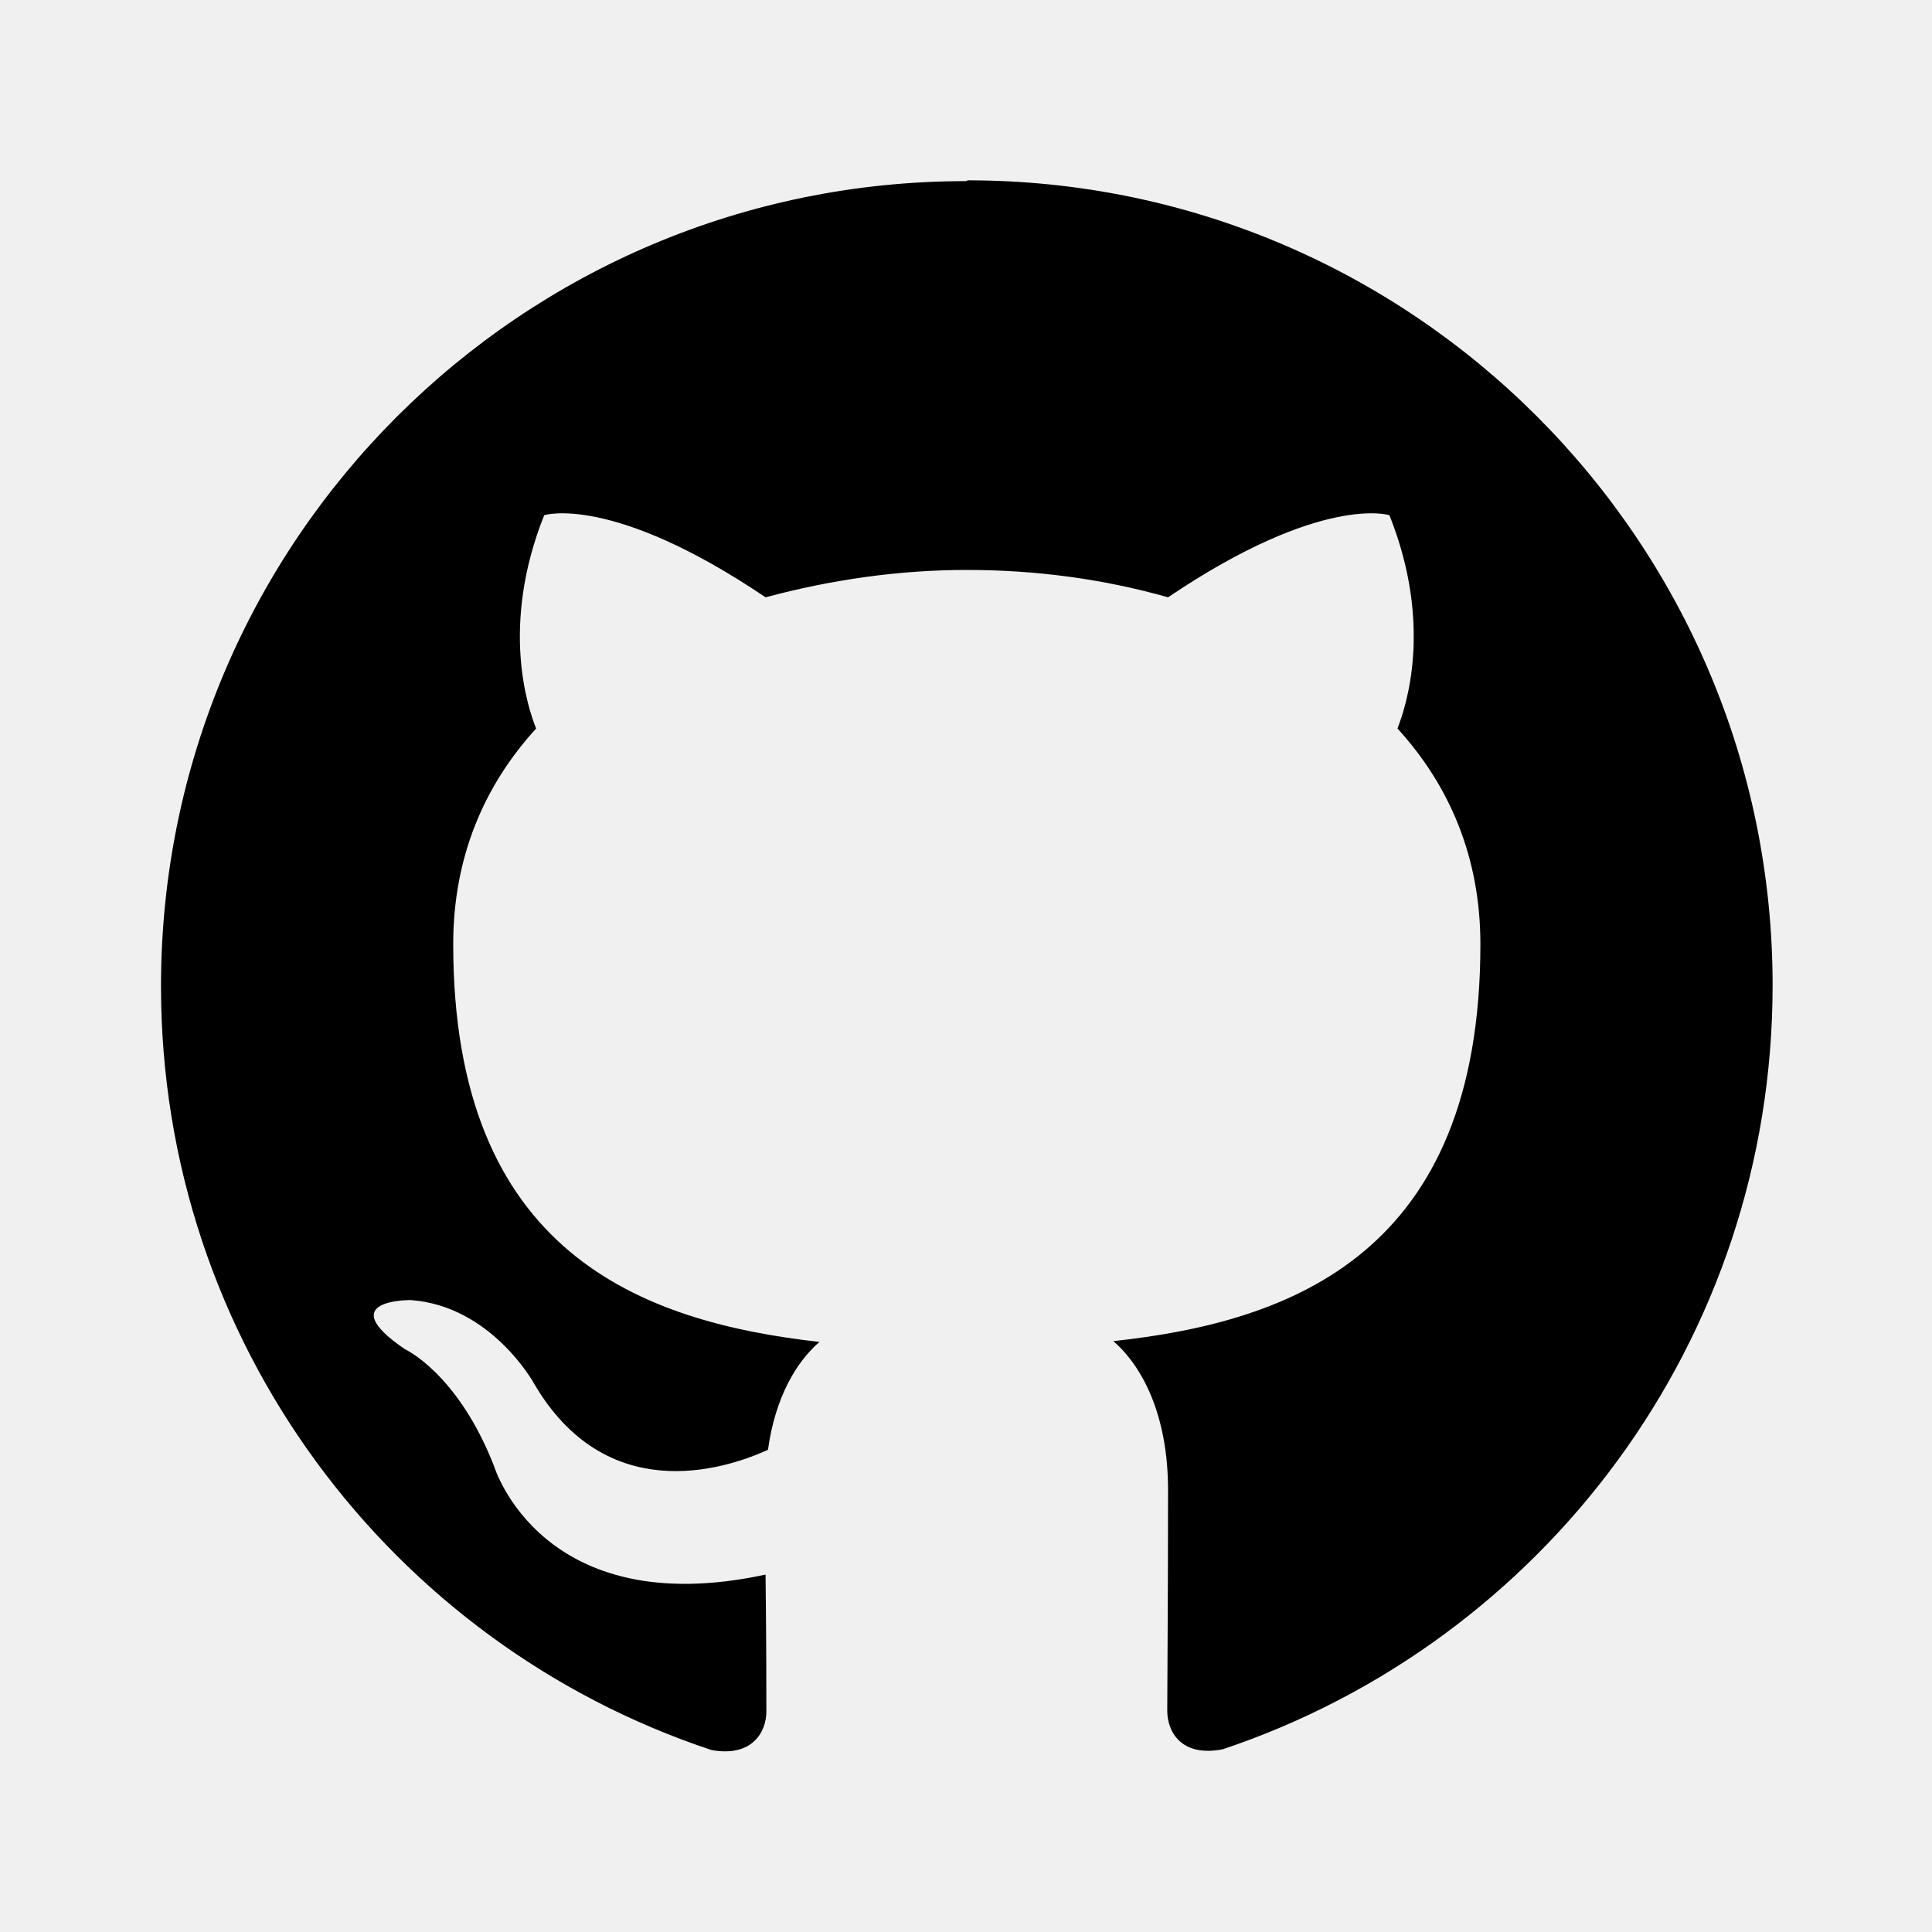
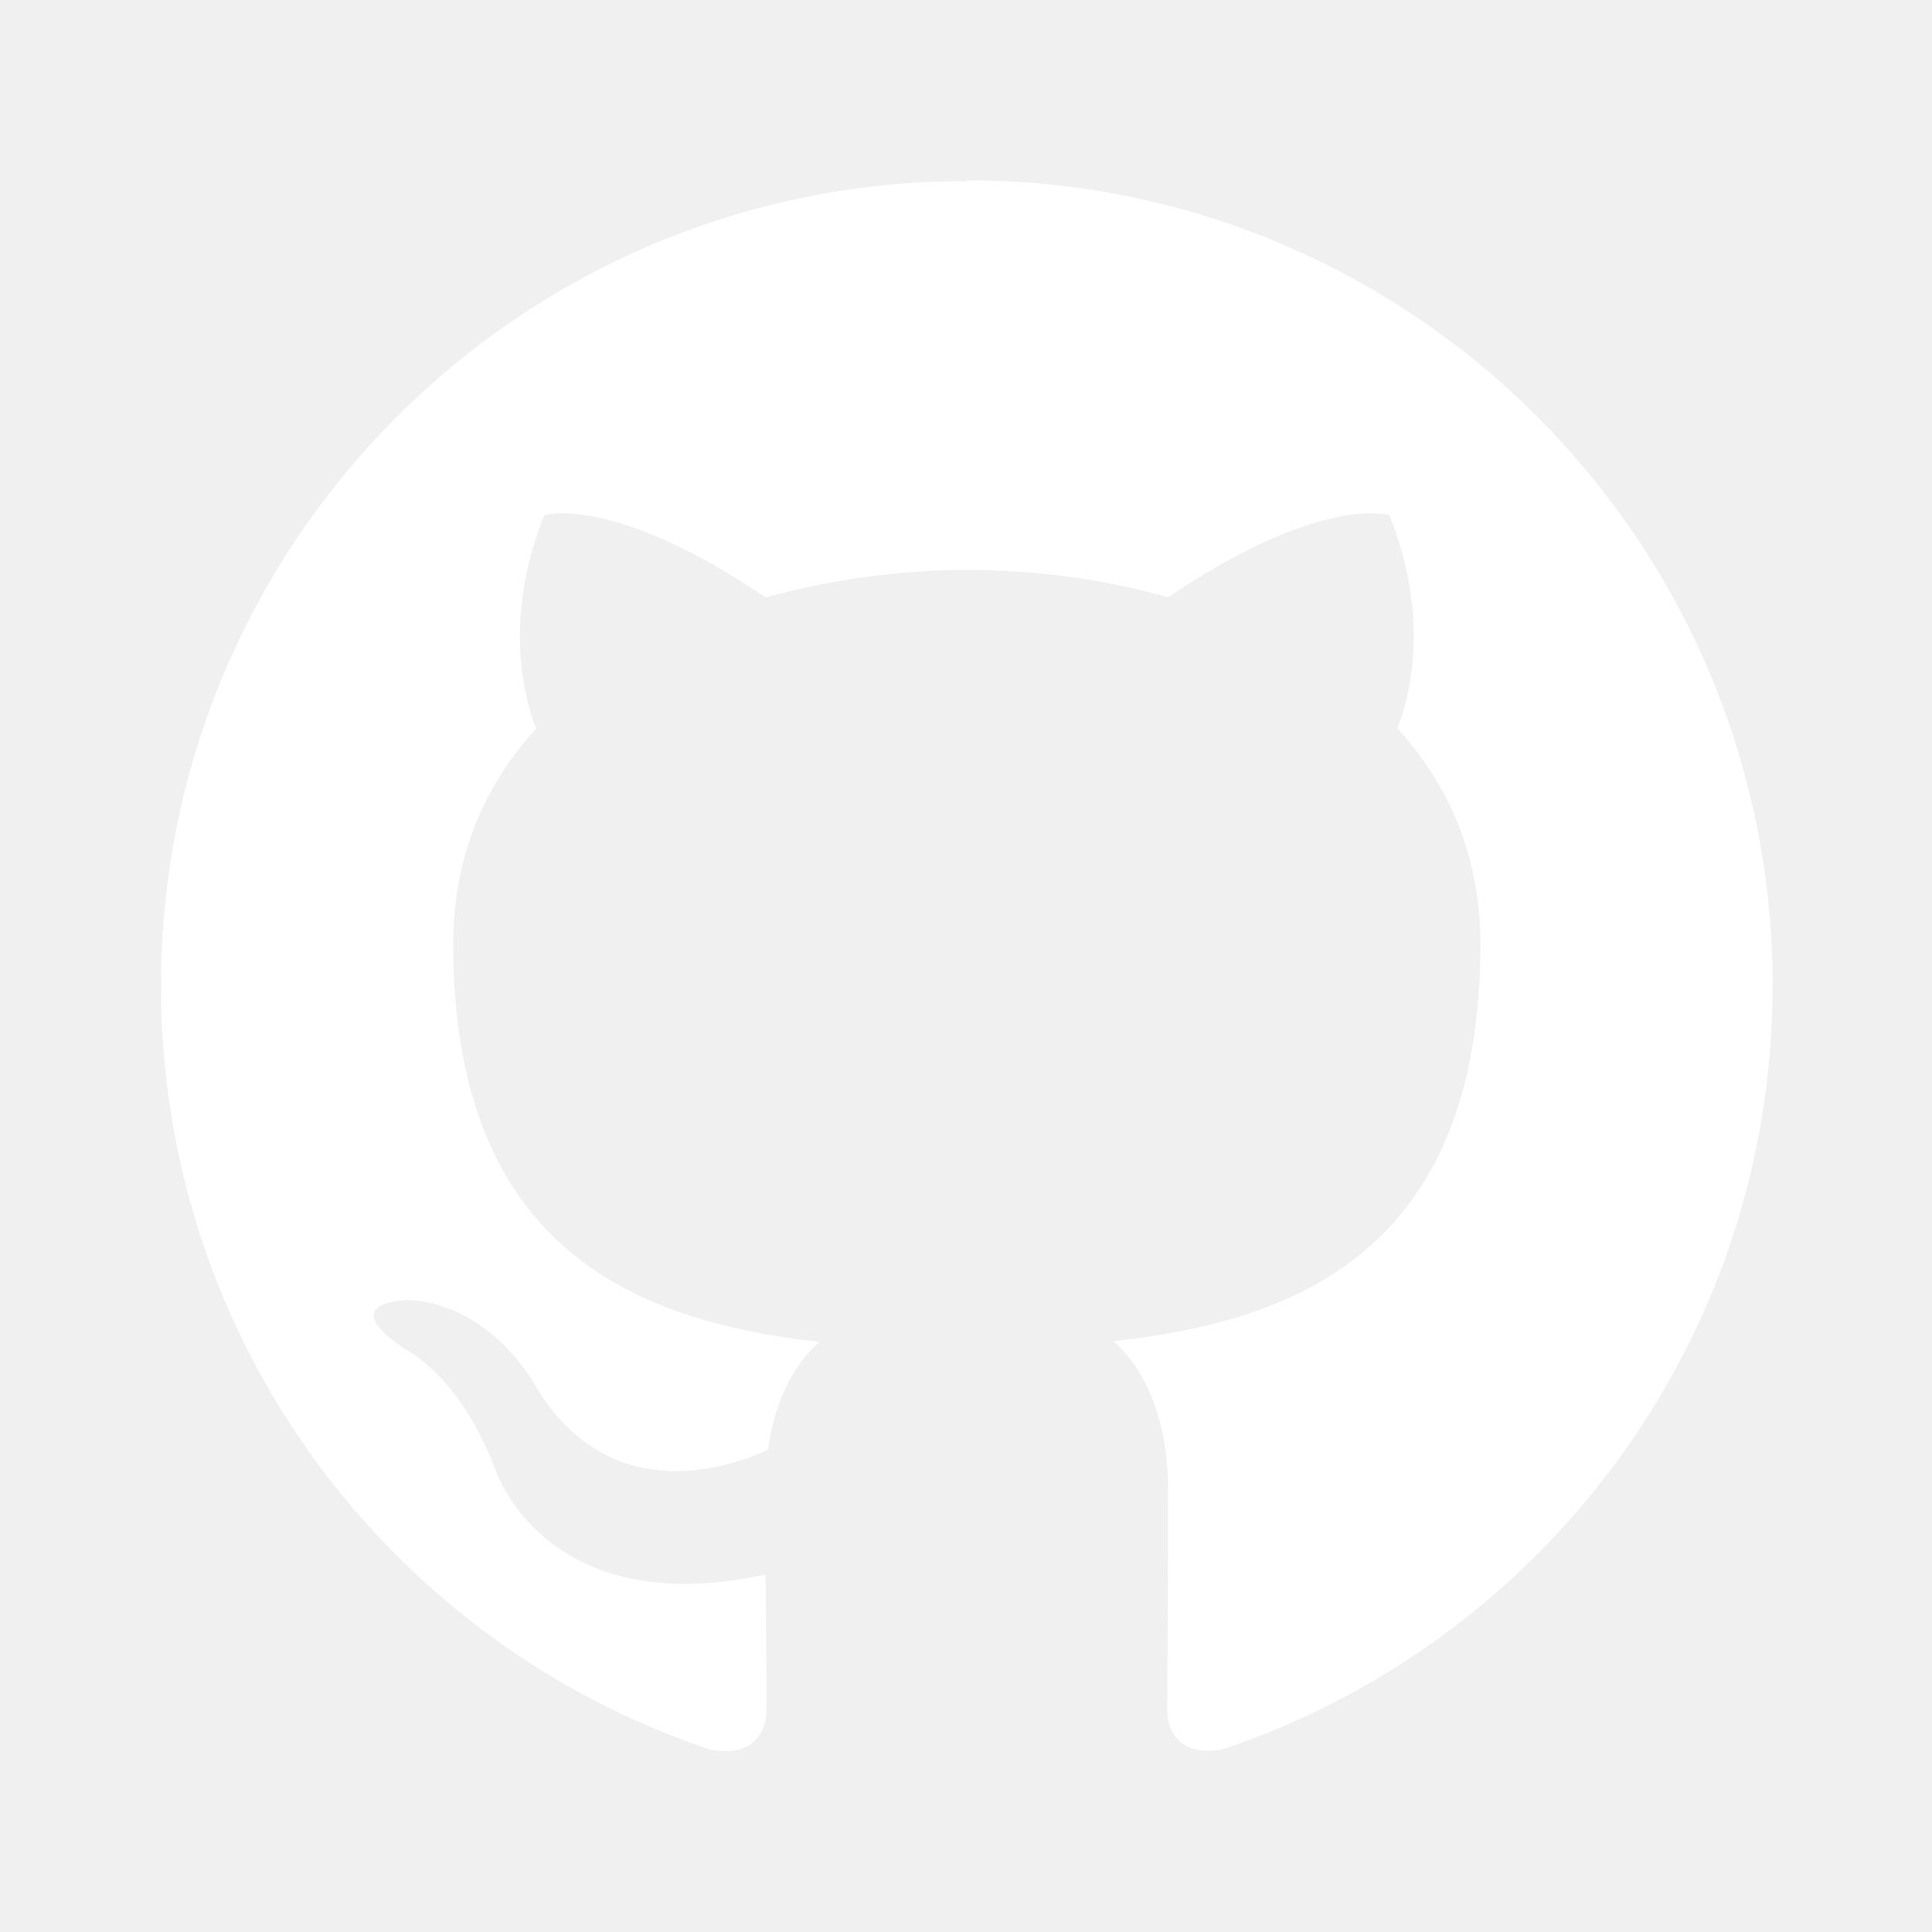
<svg xmlns="http://www.w3.org/2000/svg" id="Capa_1" version="1.1" viewBox="0 0 24 24">
  <defs>
    <style>
      .st0 {
-         fill-rule: evenodd;
+         fill: #fff;
      }
    </style>
  </defs>
-   <path class="st0" d="M12,2.25C6.48,2.25,2,6.72,2,12.25c0,4.42,2.86,8.17,6.84,9.49.5.09.68-.22.68-.48,0-.24,0-.87-.01-1.7-2.78.6-3.37-1.34-3.37-1.34-.45-1.16-1.11-1.46-1.11-1.46-.91-.62.07-.61.07-.61,1,.07,1.53,1.03,1.53,1.03.89,1.53,2.34,1.09,2.91.83.09-.65.35-1.09.64-1.34-2.22-.25-4.55-1.11-4.55-4.94,0-1.09.39-1.98,1.03-2.68-.1-.25-.45-1.27.1-2.65,0,0,.84-.27,2.75,1.02.82-.22,1.66-.34,2.5-.34.85,0,1.69.11,2.5.34,1.91-1.29,2.75-1.02,2.75-1.02.55,1.38.2,2.39.1,2.65.64.7,1.03,1.59,1.03,2.68,0,3.84-2.34,4.69-4.56,4.93.36.31.68.92.68,1.85,0,1.34-.01,2.42-.01,2.74,0,.27.18.58.69.48,3.97-1.33,6.83-5.07,6.83-9.49,0-5.52-4.48-10-10-10Z" />
+   <path class="st0" d="M12,2.25C6.48,2.25,2,6.72,2,12.25c0,4.42,2.86,8.17,6.84,9.49.5.09.68-.22.68-.48,0-.24,0-.87-.01-1.7-2.78.6-3.37-1.34-3.37-1.34-.45-1.16-1.11-1.46-1.11-1.46-.91-.62.07-.61.07-.61,1,.07,1.53,1.03,1.53,1.03.89,1.53,2.34,1.09,2.91.83.09-.65.35-1.09.64-1.34-2.22-.25-4.55-1.11-4.55-4.94,0-1.09.39-1.98,1.03-2.68-.1-.25-.45-1.27.1-2.65,0,0,.84-.27,2.75,1.02.82-.22,1.66-.34,2.5-.34s1.69.11,2.5.34c1.91-1.29,2.75-1.02,2.75-1.02.55,1.38.2,2.39.1,2.65.64.7,1.03,1.59,1.03,2.68,0,3.84-2.34,4.69-4.56,4.93.36.31.68.92.68,1.85,0,1.34-.01,2.42-.01,2.74,0,.27.18.58.69.48,3.97-1.33,6.83-5.07,6.83-9.49,0-5.52-4.48-10-10-10h-.02Z" />
</svg>
